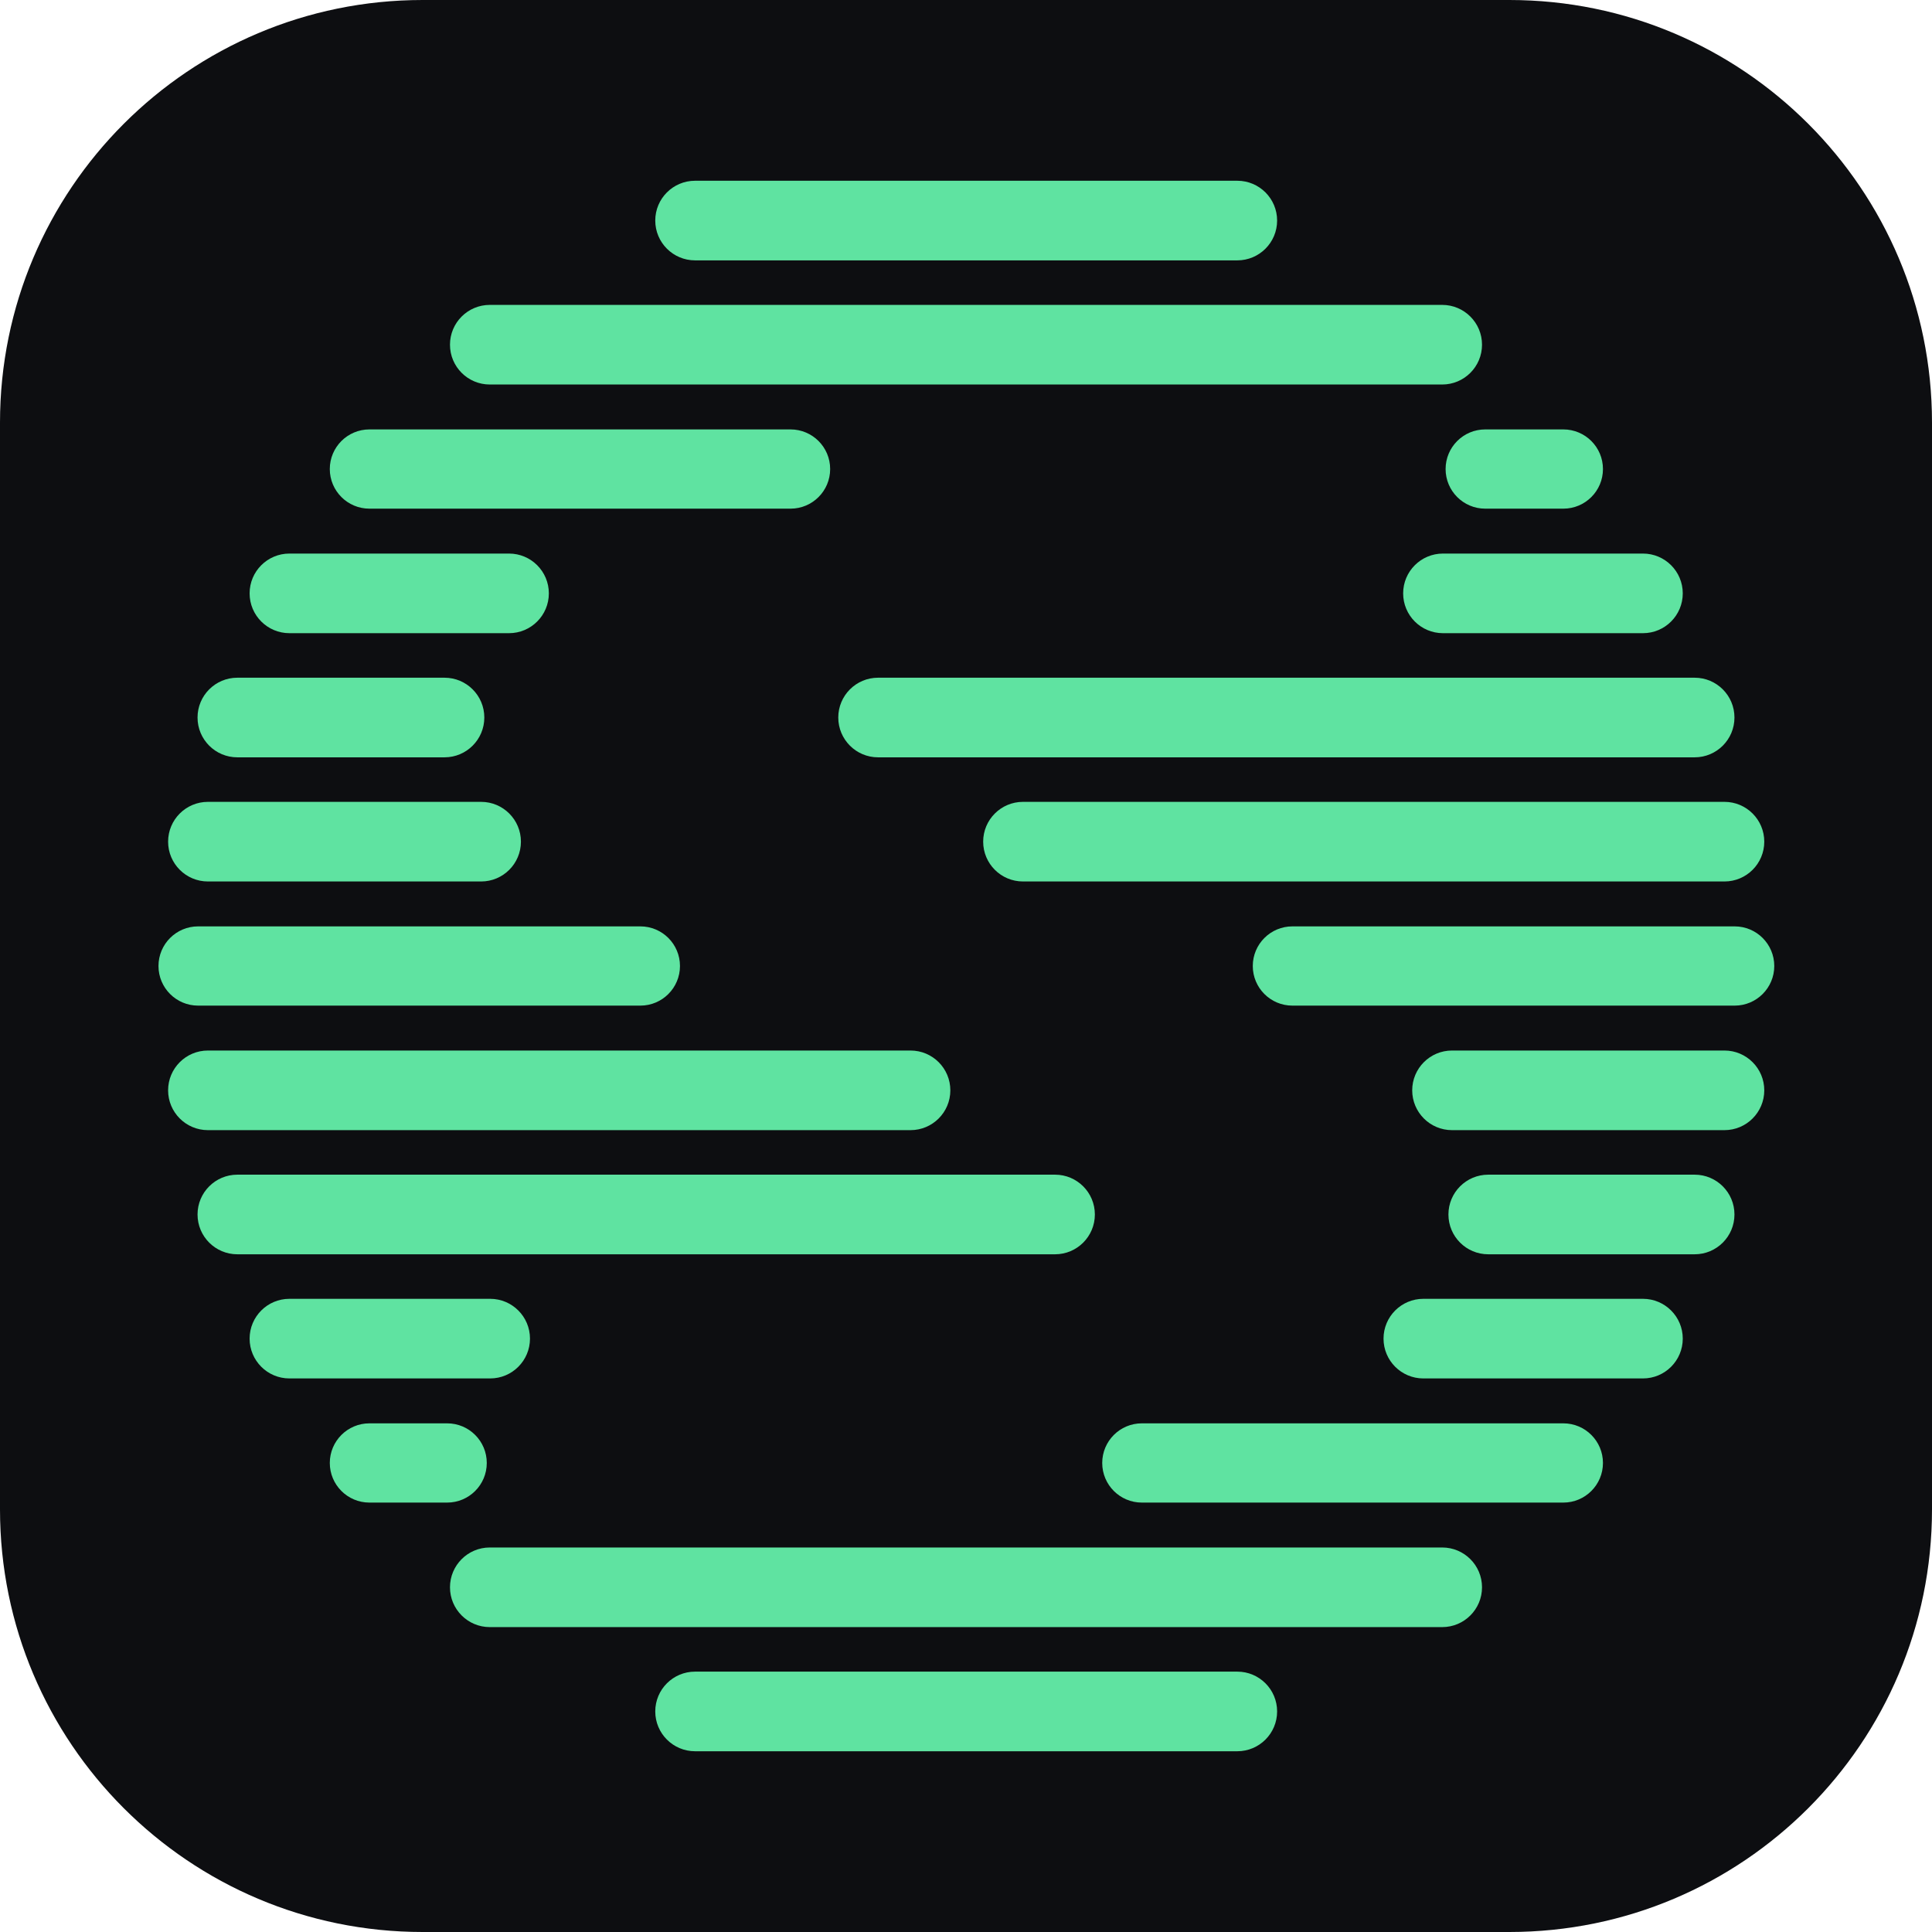
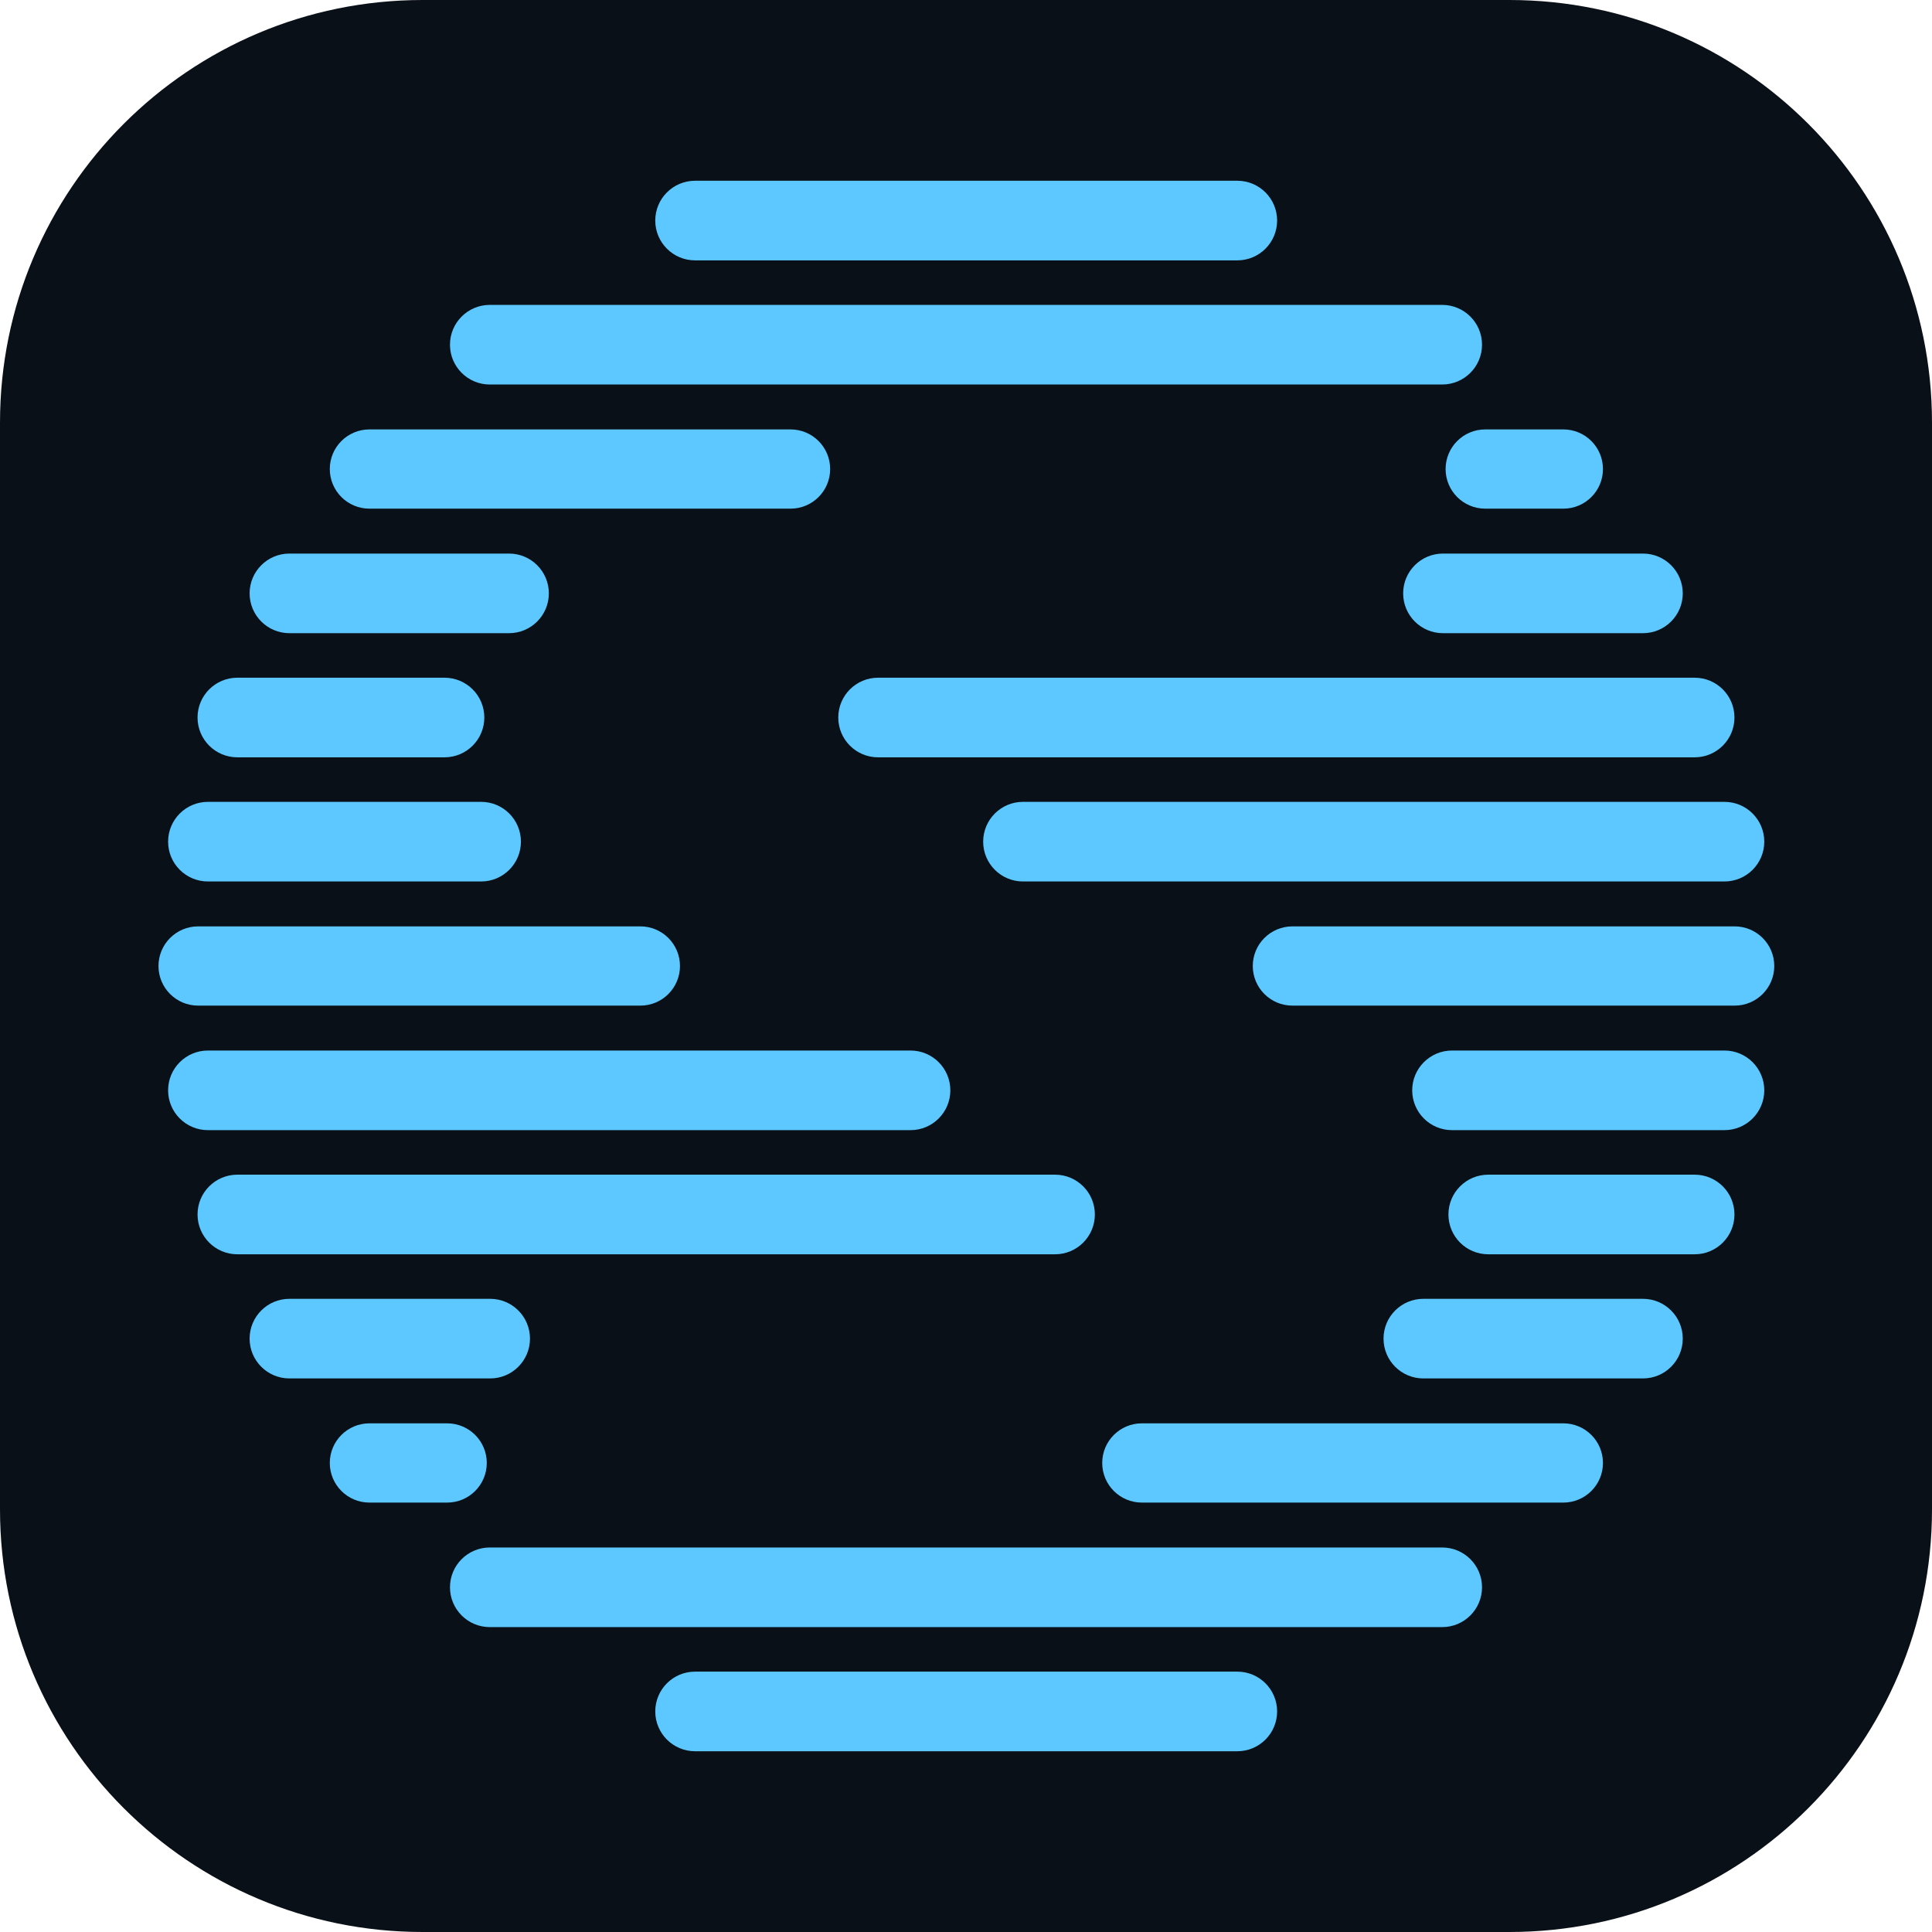
<svg xmlns="http://www.w3.org/2000/svg" viewBox="0 0 512 512">
-   <rect width="512" height="512" rx="112" fill="#0D0E11" />
-   <path fill="#5FE3A1" d="M184.2 47.9H327.9A10.5 10.5 0 0 1 327.9 69.0H184.2A10.5 10.5 0 0 1 184.2 47.9ZM129.8 80.8H382.2A10.5 10.5 0 0 1 382.2 101.9H129.8A10.5 10.5 0 0 1 129.8 80.8ZM97.9 113.8H209.5A10.5 10.5 0 0 1 209.5 134.8H97.9A10.5 10.5 0 0 1 97.9 113.8ZM393.6 113.8H414.3A10.5 10.5 0 0 1 414.3 134.8H393.6A10.5 10.5 0 0 1 393.6 113.8ZM76.7 146.7H134.9A10.5 10.5 0 0 1 134.9 167.8H76.7A10.5 10.5 0 0 1 76.7 146.7ZM382.4 146.7H435.4A10.5 10.5 0 0 1 435.4 167.8H382.4A10.5 10.5 0 0 1 382.4 146.7ZM62.9 179.6H117.8A10.5 10.5 0 0 1 117.8 200.7H62.9A10.5 10.5 0 0 1 62.9 179.6ZM232.7 179.6H449.1A10.5 10.5 0 0 1 449.1 200.7H232.7A10.5 10.5 0 0 1 232.7 179.6ZM55.1 212.5H127.5A10.5 10.5 0 0 1 127.5 233.6H55.1A10.5 10.5 0 0 1 55.1 212.5ZM271.1 212.5H457.0A10.5 10.5 0 0 1 457.0 233.6H271.1A10.5 10.5 0 0 1 271.1 212.5ZM52.5 245.5H169.7A10.5 10.5 0 0 1 169.7 266.5H52.5A10.5 10.5 0 0 1 52.5 245.5ZM342.5 245.5H459.7A10.5 10.5 0 0 1 459.7 266.5H342.5A10.5 10.5 0 0 1 342.5 245.5ZM55.1 278.4H241.3A10.5 10.5 0 0 1 241.3 299.5H55.1A10.5 10.5 0 0 1 55.1 278.4ZM384.8 278.4H457.0A10.5 10.5 0 0 1 457.0 299.5H384.8A10.5 10.5 0 0 1 384.8 278.4ZM62.9 311.3H279.6A10.5 10.5 0 0 1 279.6 332.4H62.9A10.5 10.5 0 0 1 62.9 311.3ZM394.4 311.3H449.1A10.5 10.5 0 0 1 449.1 332.4H394.4A10.5 10.5 0 0 1 394.4 311.3ZM76.7 344.2H129.9A10.5 10.5 0 0 1 129.9 365.3H76.7A10.5 10.5 0 0 1 76.7 344.2ZM377.2 344.2H435.4A10.5 10.5 0 0 1 435.4 365.3H377.2A10.5 10.5 0 0 1 377.2 344.2ZM97.9 377.2H118.5A10.5 10.5 0 0 1 118.5 398.2H97.9A10.5 10.5 0 0 1 97.9 377.2ZM302.6 377.2H414.3A10.5 10.5 0 0 1 414.3 398.2H302.6A10.5 10.5 0 0 1 302.6 377.2ZM129.8 410.1H382.2A10.5 10.5 0 0 1 382.2 431.2H129.8A10.5 10.5 0 0 1 129.8 410.1ZM184.2 443.0H327.9A10.5 10.5 0 0 1 327.9 464.1H184.2A10.5 10.5 0 0 1 184.2 443.0Z" />
+   <rect width="512" height="512" rx="112" fill="#0A1017" />
+   <path fill="#5CC8FF" d="M184.2 47.9H327.9A10.5 10.5 0 0 1 327.9 69.0H184.2A10.5 10.5 0 0 1 184.2 47.9ZM129.8 80.8H382.2A10.5 10.5 0 0 1 382.2 101.9H129.8A10.5 10.5 0 0 1 129.8 80.8ZM97.9 113.8H209.5A10.5 10.5 0 0 1 209.5 134.8H97.9A10.5 10.5 0 0 1 97.9 113.8ZM393.6 113.8H414.3A10.5 10.5 0 0 1 414.3 134.8H393.6A10.5 10.5 0 0 1 393.6 113.8ZM76.7 146.7H134.9A10.5 10.5 0 0 1 134.9 167.8H76.7A10.5 10.5 0 0 1 76.7 146.7ZM382.4 146.7H435.4A10.5 10.5 0 0 1 435.4 167.8H382.4A10.5 10.5 0 0 1 382.4 146.7ZM62.9 179.6H117.8A10.5 10.5 0 0 1 117.8 200.7H62.9A10.5 10.5 0 0 1 62.9 179.6ZM232.7 179.6H449.1A10.5 10.5 0 0 1 449.1 200.7H232.7A10.5 10.5 0 0 1 232.7 179.6ZM55.1 212.5H127.5A10.5 10.5 0 0 1 127.5 233.6H55.1A10.5 10.5 0 0 1 55.1 212.5ZM271.1 212.5H457.0A10.5 10.5 0 0 1 457.0 233.6H271.1A10.5 10.5 0 0 1 271.1 212.5ZM52.5 245.5H169.7A10.5 10.5 0 0 1 169.7 266.5H52.5A10.5 10.5 0 0 1 52.5 245.5ZM342.5 245.5H459.7A10.5 10.5 0 0 1 459.7 266.5H342.5A10.5 10.5 0 0 1 342.5 245.5ZM55.1 278.4H241.3A10.5 10.5 0 0 1 241.3 299.5H55.1A10.5 10.5 0 0 1 55.1 278.4ZM384.8 278.4H457.0A10.5 10.5 0 0 1 457.0 299.5H384.8A10.5 10.5 0 0 1 384.8 278.4ZM62.9 311.3H279.6A10.5 10.5 0 0 1 279.6 332.4H62.9A10.5 10.5 0 0 1 62.9 311.3ZM394.4 311.3H449.1A10.5 10.5 0 0 1 449.1 332.4H394.4A10.5 10.5 0 0 1 394.4 311.3ZM76.7 344.2H129.9A10.5 10.5 0 0 1 129.9 365.3H76.7A10.5 10.5 0 0 1 76.7 344.2ZM377.2 344.2H435.4A10.5 10.5 0 0 1 435.4 365.3H377.2A10.5 10.5 0 0 1 377.2 344.2ZM97.9 377.2H118.5A10.5 10.5 0 0 1 118.5 398.2H97.9A10.5 10.5 0 0 1 97.9 377.2ZM302.6 377.2H414.3A10.5 10.5 0 0 1 414.3 398.2H302.6A10.5 10.5 0 0 1 302.6 377.2ZM129.8 410.1H382.2A10.5 10.5 0 0 1 382.2 431.2H129.8A10.5 10.5 0 0 1 129.8 410.1ZM184.2 443.0H327.9A10.5 10.5 0 0 1 327.9 464.1H184.2A10.5 10.5 0 0 1 184.2 443.0Z" />
</svg>
